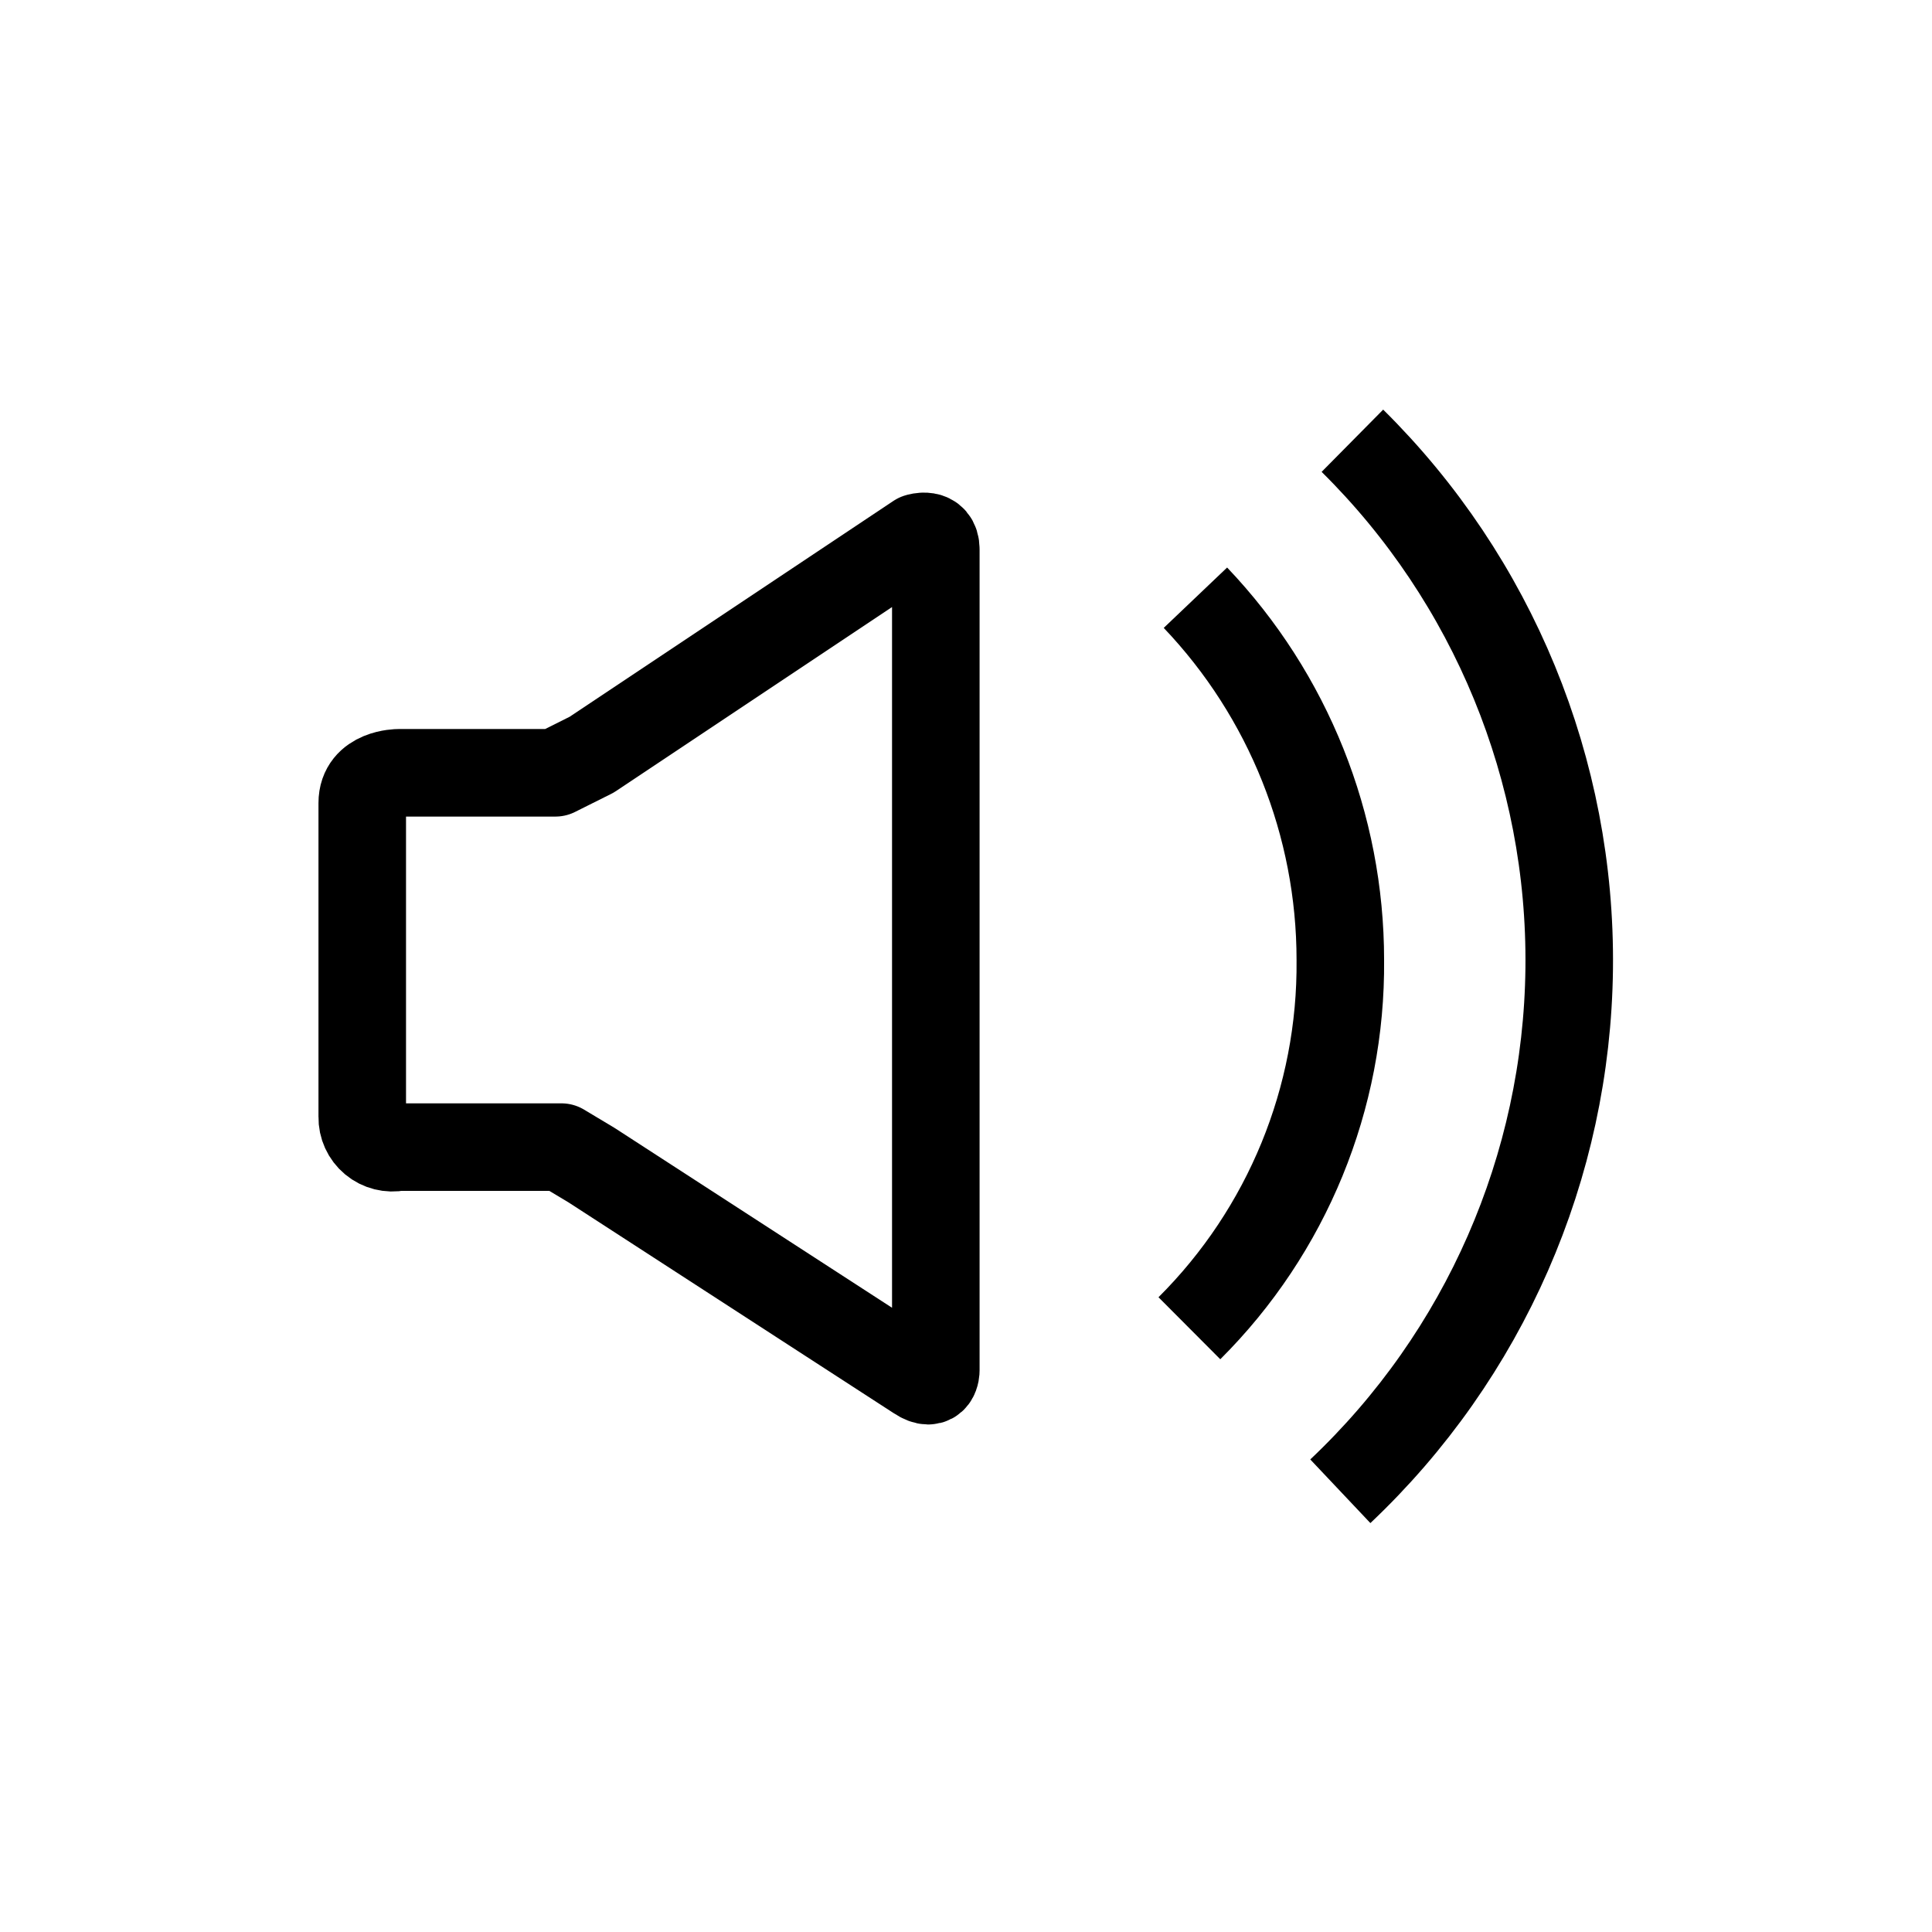
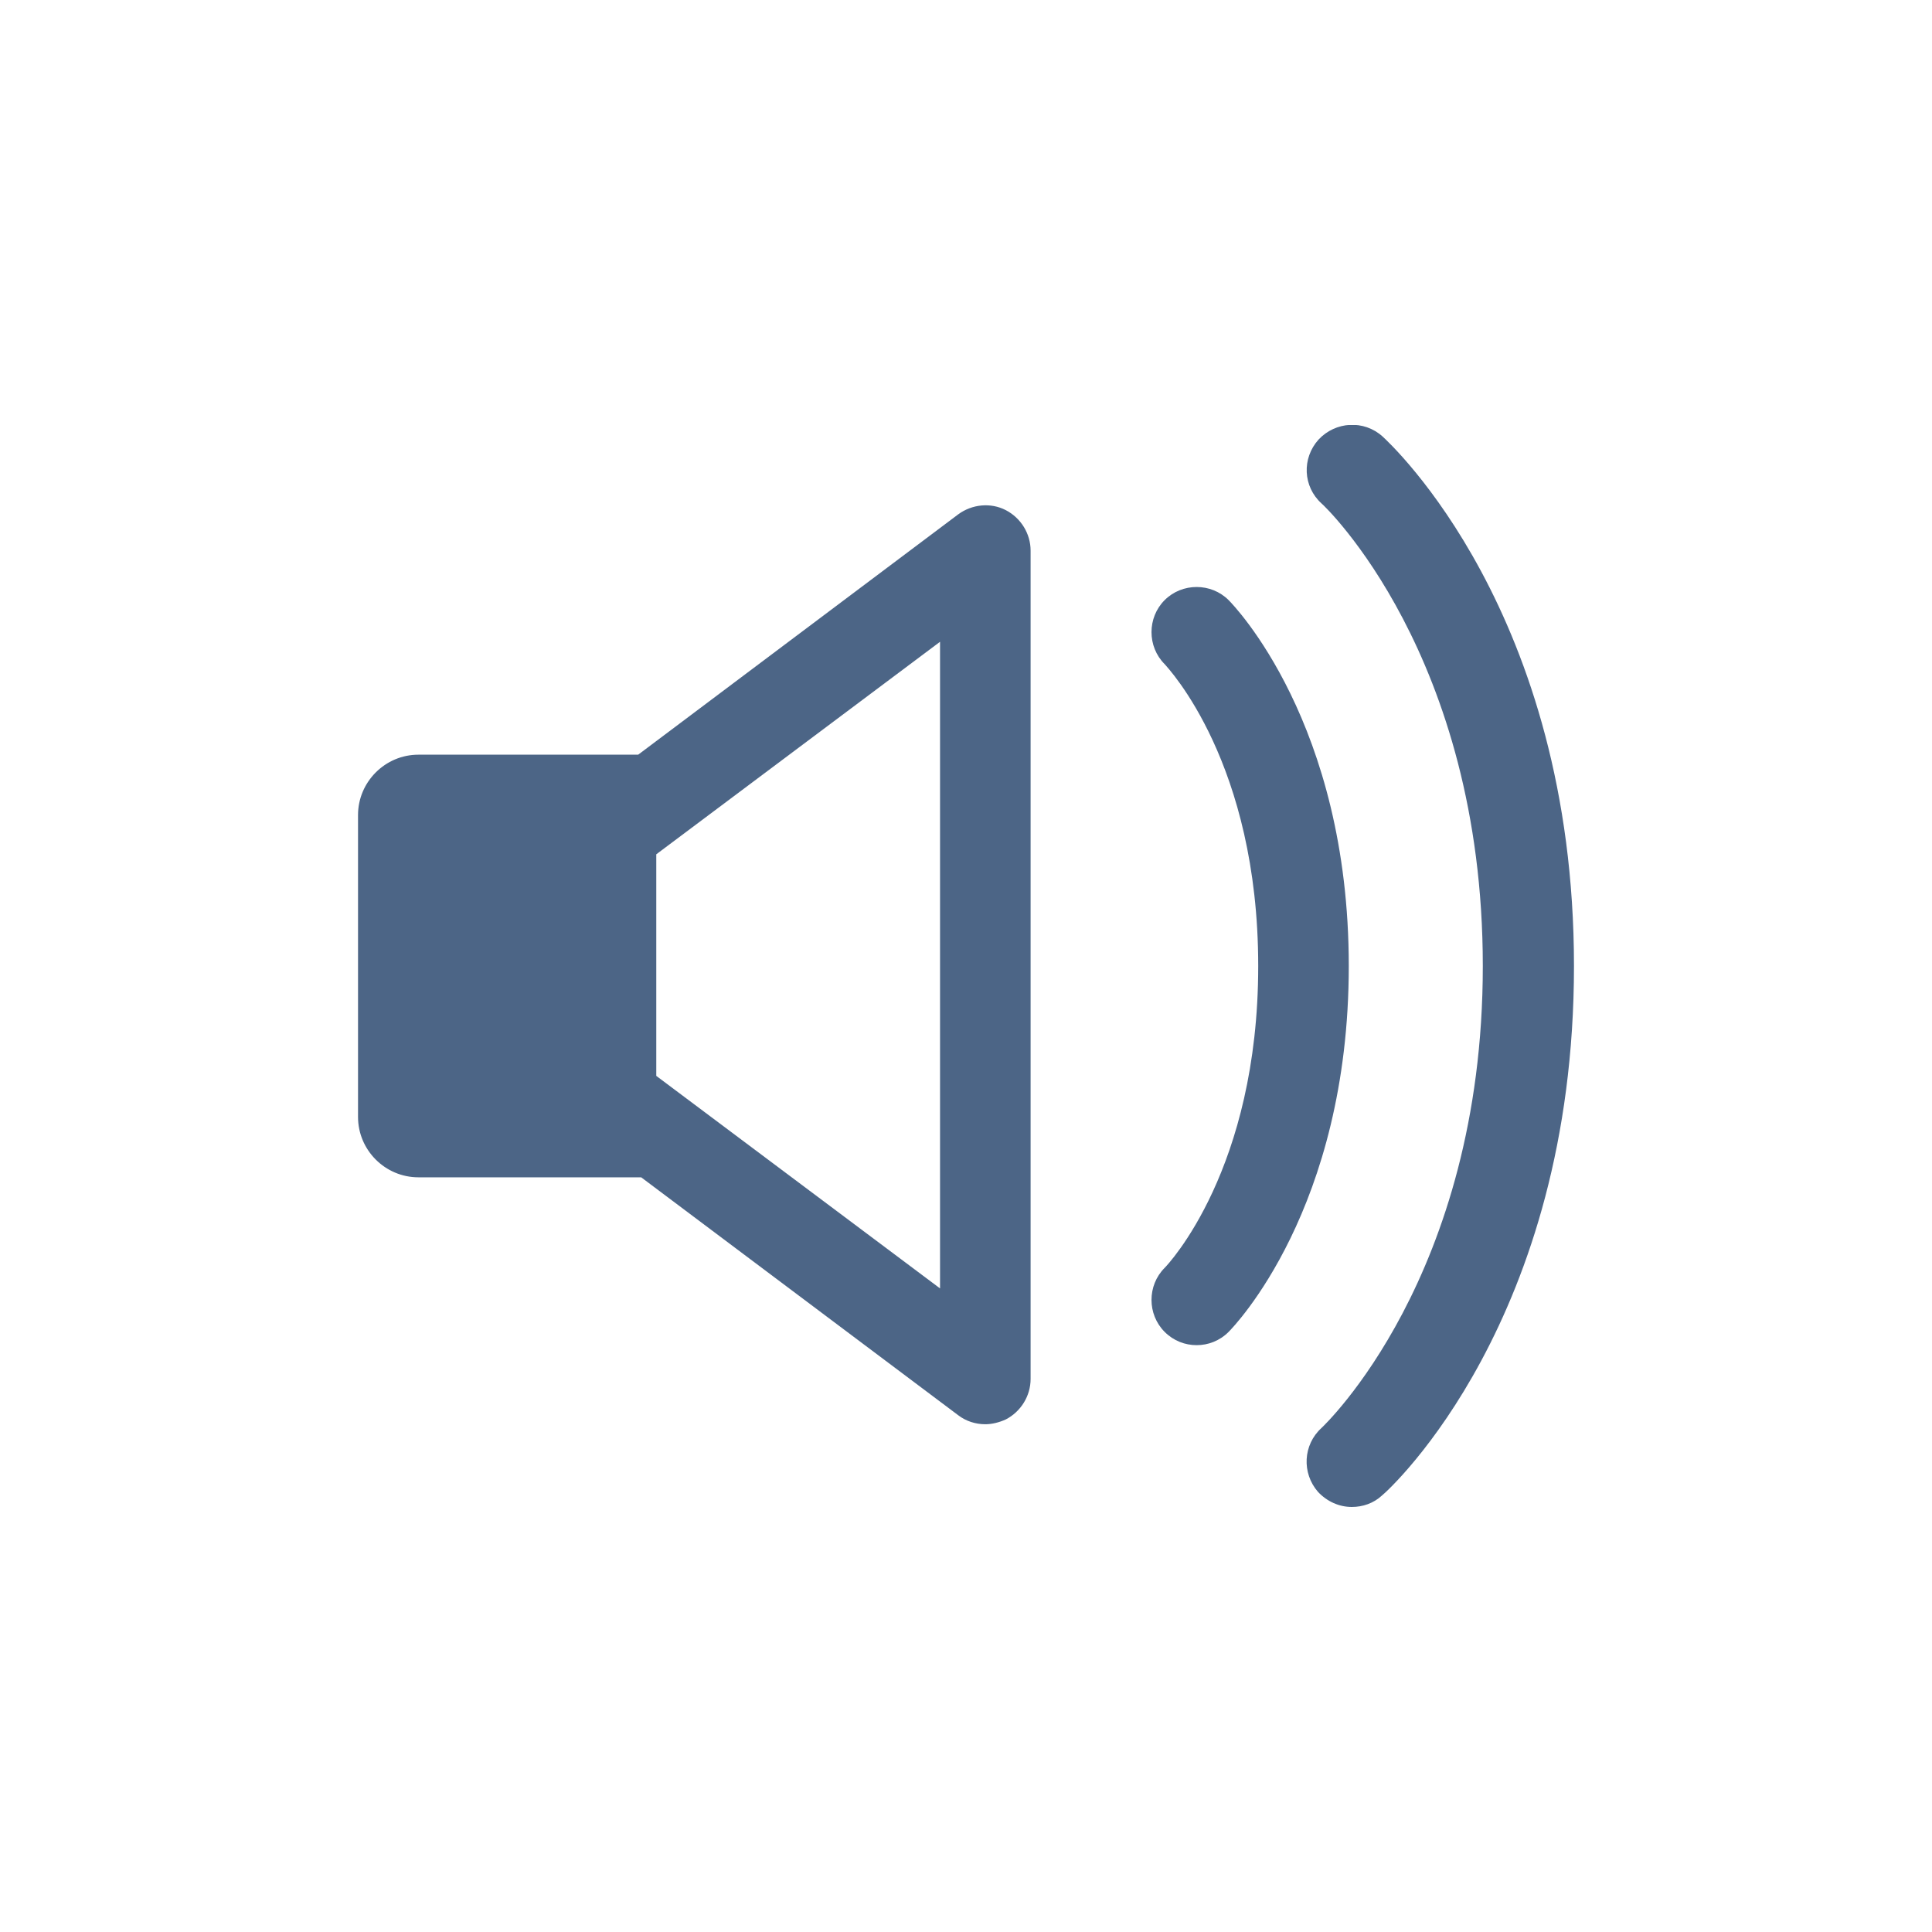
- <svg xmlns="http://www.w3.org/2000/svg" id="cat-pg" width="32" height="32" viewBox="0 0 32 32">
-   <defs>
-     <style>.cls-1,.cls-2{fill:none;stroke:#000;stroke-width:1.45px;}.cls-1{stroke-linejoin:round;}.cls-2{stroke-miterlimit:10;}</style>
-   </defs>
-   <path class="cls-1" d="M9.2,12.8H6.6s-.6,0-.6.5v5.2a.5.5,0,0,0,.6.5H9.3l.5.3,5.4,3.5c.3.2.3-.1.3-.1V9.1c0-.3-.3-.2-.3-.2L9.8,12.5Z" />
-   <path class="cls-2" d="M22.4,7.3a12.1,12.1,0,0,1-.2,17.4" />
-   <path class="cls-2" d="M19.8,9.9a8.7,8.7,0,0,1,2.4,6A8.5,8.5,0,0,1,19.7,22" />
+ <svg xmlns="http://www.w3.org/2000/svg" xmlns:xlink="http://www.w3.org/1999/xlink" version="1.1" id="Layer_1" x="0px" y="0px" viewBox="0 0 320 320" style="enable-background:new 0 0 320 320;" xml:space="preserve">
+   <style type="text/css">
+ 	.st0{clip-path:url(#SVGID_00000039848089439052487410000014564376221481423767_);fill:#4C6586;}
+ 	.st1{fill:none;}
+ </style>
+   <g>
+     <g>
+       <defs>
+         <rect id="SVGID_1_" x="59.3" y="70.4" width="201.5" height="179.2" />
+       </defs>
+       <clipPath id="SVGID_00000129176261368380869560000003393957624098744453_">
+         <use xlink:href="#SVGID_1_" style="overflow:visible;" />
+       </clipPath>
+       <path style="clip-path:url(#SVGID_00000129176261368380869560000003393957624098744453_);fill:#4C6586;" d="M155.7,213.4l-47-35.2    v-36.7l47-35.2V213.4z M170.7,228.4V91.2c0-2.8-1.6-5.4-4.1-6.7c-2.5-1.3-5.6-1-7.9,0.7l-53,39.8H69.3c-5.5,0-10,4.5-10,10v50    c0,5.5,4.5,10,10,10h36.9l52.5,39.4c1.3,1,2.9,1.5,4.5,1.5c1.1,0,2.3-0.3,3.4-0.8C169.1,233.8,170.7,231.2,170.7,228.4 M223.4,160    c0-40.2-19.1-59.8-19.9-60.6c-2.9-2.9-7.7-2.9-10.6,0c-2.9,2.9-2.9,7.7,0,10.6c0.6,0.7,15.5,16.4,15.5,50s-14.9,49.4-15.5,50    c-2.9,2.9-2.9,7.7,0,10.6c1.5,1.5,3.4,2.2,5.3,2.2c1.9,0,3.8-0.7,5.3-2.2C204.3,219.8,223.4,200.2,223.4,160 M260.7,160    c0-58.5-30.4-86.5-31.7-87.7c-3.1-2.8-7.8-2.5-10.6,0.5c-2.8,3.1-2.6,7.8,0.5,10.6c0.3,0.2,26.7,25.1,26.7,76.6    s-26.5,76.3-26.7,76.5c-3.1,2.8-3.3,7.5-0.6,10.6c1.5,1.6,3.5,2.5,5.6,2.5c1.8,0,3.6-0.6,5-1.9C230.4,246.5,260.7,218.5,260.7,160    " />
+     </g>
+   </g>
+   <rect class="st1" width="320" height="320" />
</svg>
